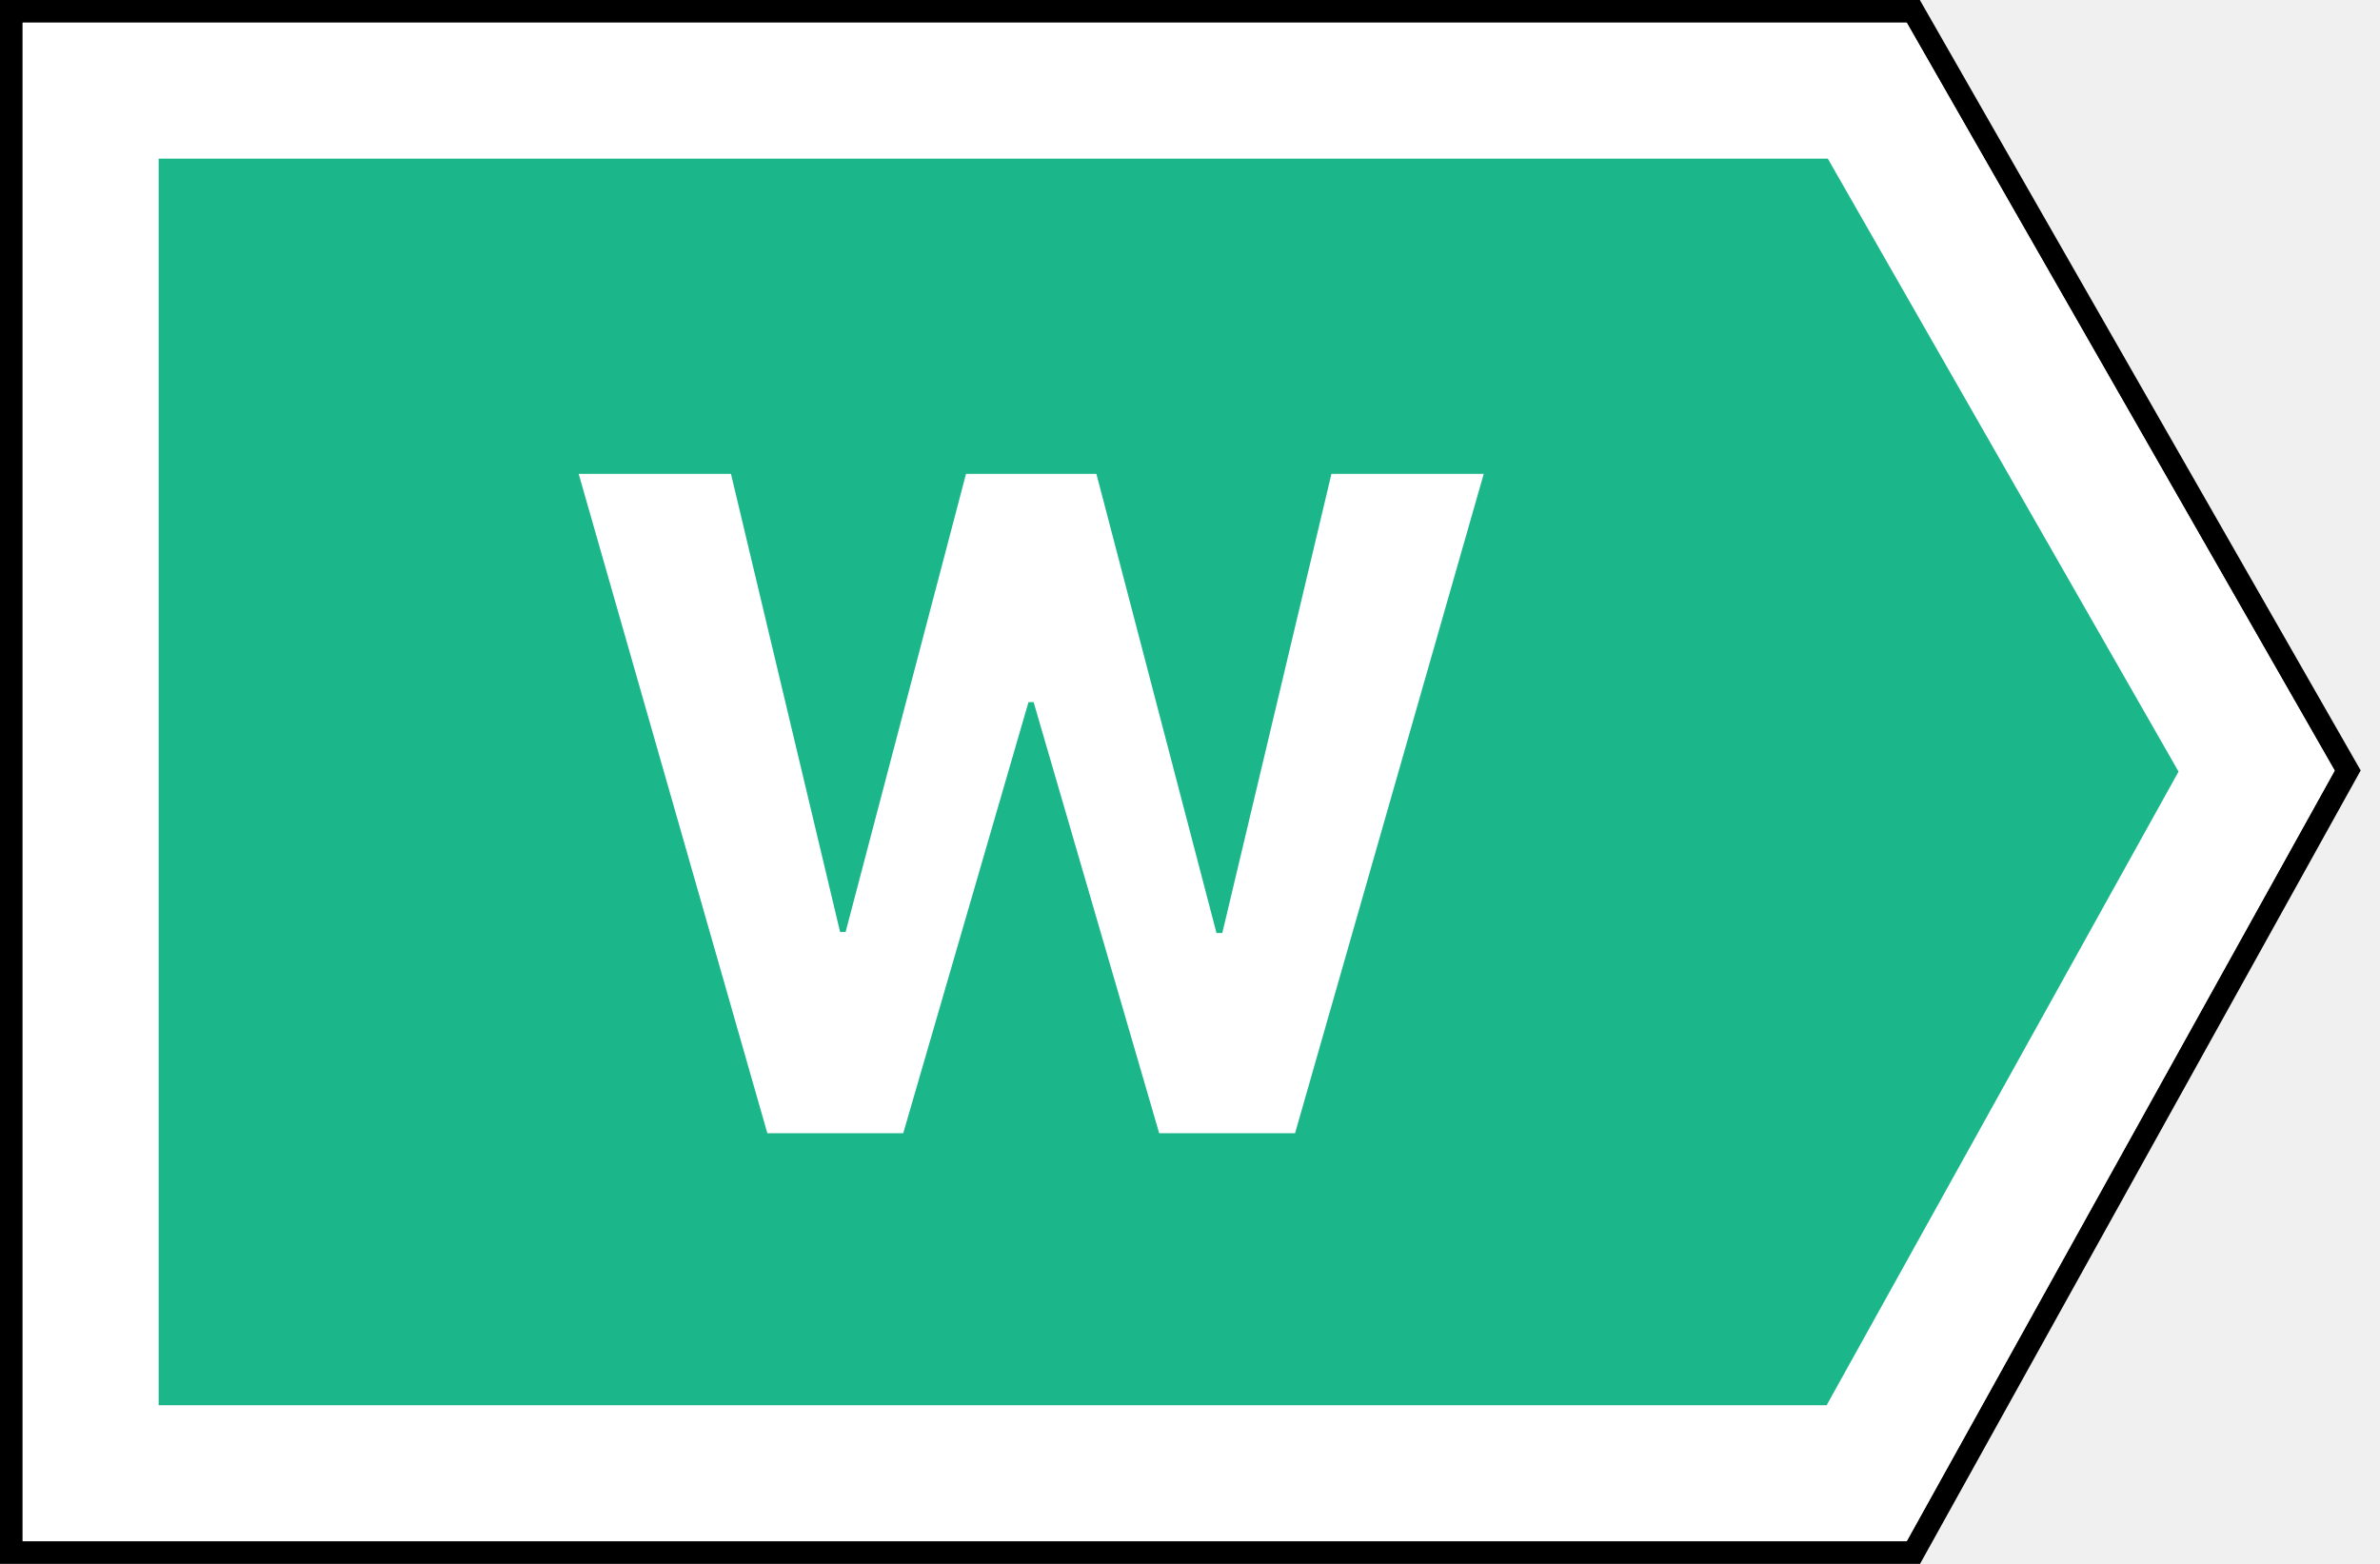
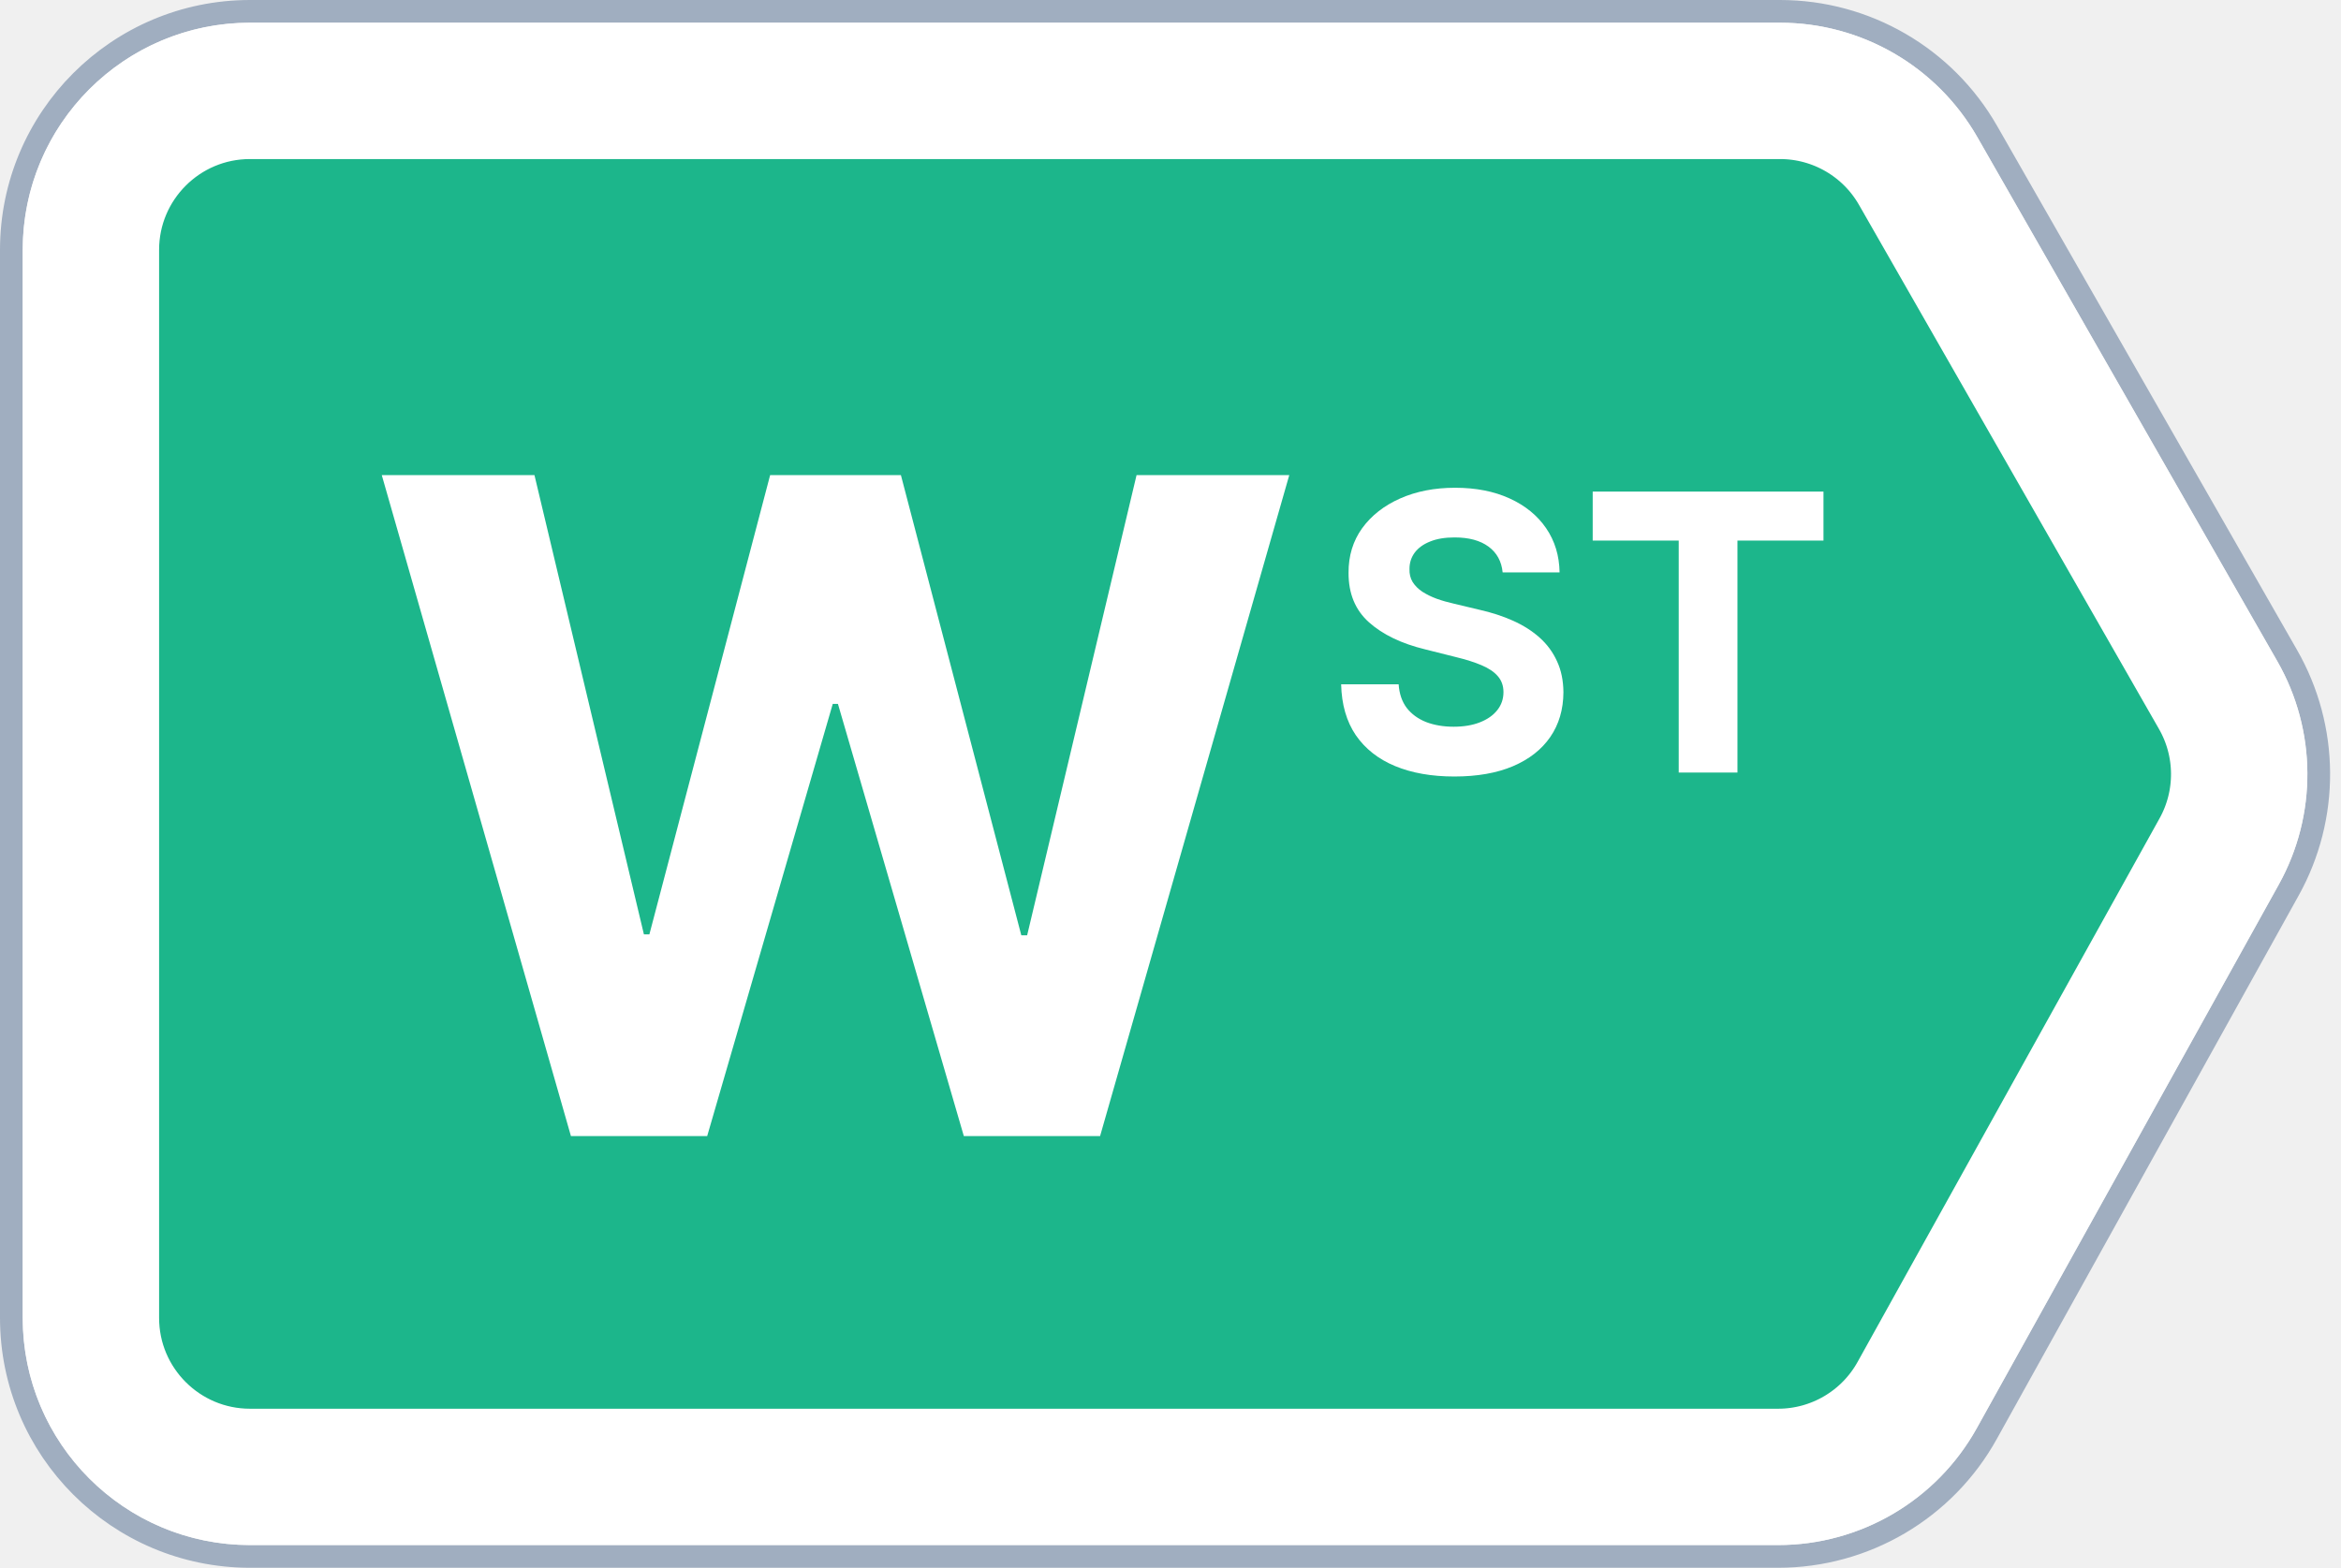
- <svg xmlns="http://www.w3.org/2000/svg" width="105" height="69" viewBox="0 0 105 69" fill="none">
-   <path d="M1 0.5H0.5V1V68V68.5H1H84.119H84.413L84.556 68.243L103.437 34.243L103.574 33.996L103.434 33.752L84.553 0.752L84.409 0.5H84.119H1Z" stroke="black" />
-   <path d="M4 4H82.379L99.556 34.022L82.353 65H4V4Z" fill="#1CB68B" stroke="white" stroke-width="6" />
-   <path d="M33.854 50L25.53 20.909H32.249L37.064 41.122H37.306L42.618 20.909H48.371L53.669 41.165H53.925L58.74 20.909H65.459L57.135 50H51.141L45.601 30.98H45.374L39.848 50H33.854Z" fill="white" />
+ <svg xmlns="http://www.w3.org/2000/svg" width="103" height="69" viewBox="0 0 103 69" fill="none">
+   <path d="M78.319 0.5H11C5.201 0.5 0.5 5.201 0.5 11V58C0.5 63.799 5.201 68.5 11 68.5H78.234C82.048 68.5 85.562 66.432 87.413 63.098L100.7 39.171C102.484 35.959 102.459 32.048 100.635 28.859L87.433 5.786C85.563 2.517 82.085 0.5 78.319 0.5Z" stroke="#A0AEC0" />
+   <path d="M11 4H78.319C80.83 4 83.148 5.345 84.395 7.524L97.597 30.597C98.813 32.723 98.83 35.33 97.641 37.472L84.353 61.398C83.119 63.621 80.776 65 78.234 65H11C7.134 65 4 61.866 4 58V11C4 7.134 7.134 4 11 4Z" fill="#1CB68B" stroke="white" stroke-width="6" />
+   <path d="M25.12 50L16.797 20.909H23.515L28.331 41.122H28.572L33.885 20.909H39.638L44.936 41.165H45.192L50.007 20.909H56.726L48.402 50H42.407L36.868 30.98H36.64L31.115 50H25.12Z" fill="white" />
+   <path d="M66.114 25.192C66.066 24.705 65.858 24.327 65.492 24.057C65.126 23.788 64.629 23.653 64.001 23.653C63.574 23.653 63.214 23.713 62.92 23.834C62.627 23.951 62.401 24.113 62.244 24.323C62.091 24.532 62.015 24.77 62.015 25.035C62.007 25.256 62.053 25.45 62.154 25.615C62.258 25.78 62.401 25.923 62.582 26.043C62.763 26.16 62.973 26.263 63.21 26.351C63.448 26.436 63.701 26.508 63.971 26.569L65.082 26.834C65.621 26.955 66.116 27.116 66.567 27.317C67.017 27.518 67.408 27.766 67.738 28.06C68.068 28.354 68.323 28.7 68.504 29.098C68.69 29.496 68.784 29.953 68.788 30.468C68.784 31.225 68.591 31.881 68.209 32.436C67.83 32.988 67.283 33.416 66.567 33.722C65.854 34.024 64.995 34.175 63.989 34.175C62.991 34.175 62.121 34.022 61.381 33.716C60.644 33.41 60.069 32.958 59.654 32.358C59.244 31.754 59.029 31.008 59.008 30.118H61.538C61.566 30.533 61.685 30.879 61.894 31.157C62.107 31.43 62.391 31.637 62.745 31.778C63.103 31.915 63.508 31.984 63.959 31.984C64.401 31.984 64.786 31.919 65.112 31.791C65.442 31.662 65.697 31.483 65.879 31.253C66.06 31.024 66.15 30.76 66.15 30.462C66.15 30.185 66.068 29.951 65.903 29.762C65.742 29.573 65.504 29.412 65.19 29.279C64.88 29.146 64.5 29.026 64.049 28.917L62.703 28.579C61.661 28.325 60.838 27.929 60.234 27.39C59.63 26.85 59.33 26.124 59.334 25.21C59.33 24.462 59.53 23.808 59.932 23.248C60.339 22.689 60.896 22.252 61.604 21.938C62.313 21.624 63.118 21.467 64.019 21.467C64.937 21.467 65.738 21.624 66.422 21.938C67.11 22.252 67.645 22.689 68.028 23.248C68.41 23.808 68.607 24.456 68.619 25.192H66.114ZM70.076 23.791V21.636H80.23V23.791H76.445V34H73.861V23.791H70.076Z" fill="white" />
</svg>
